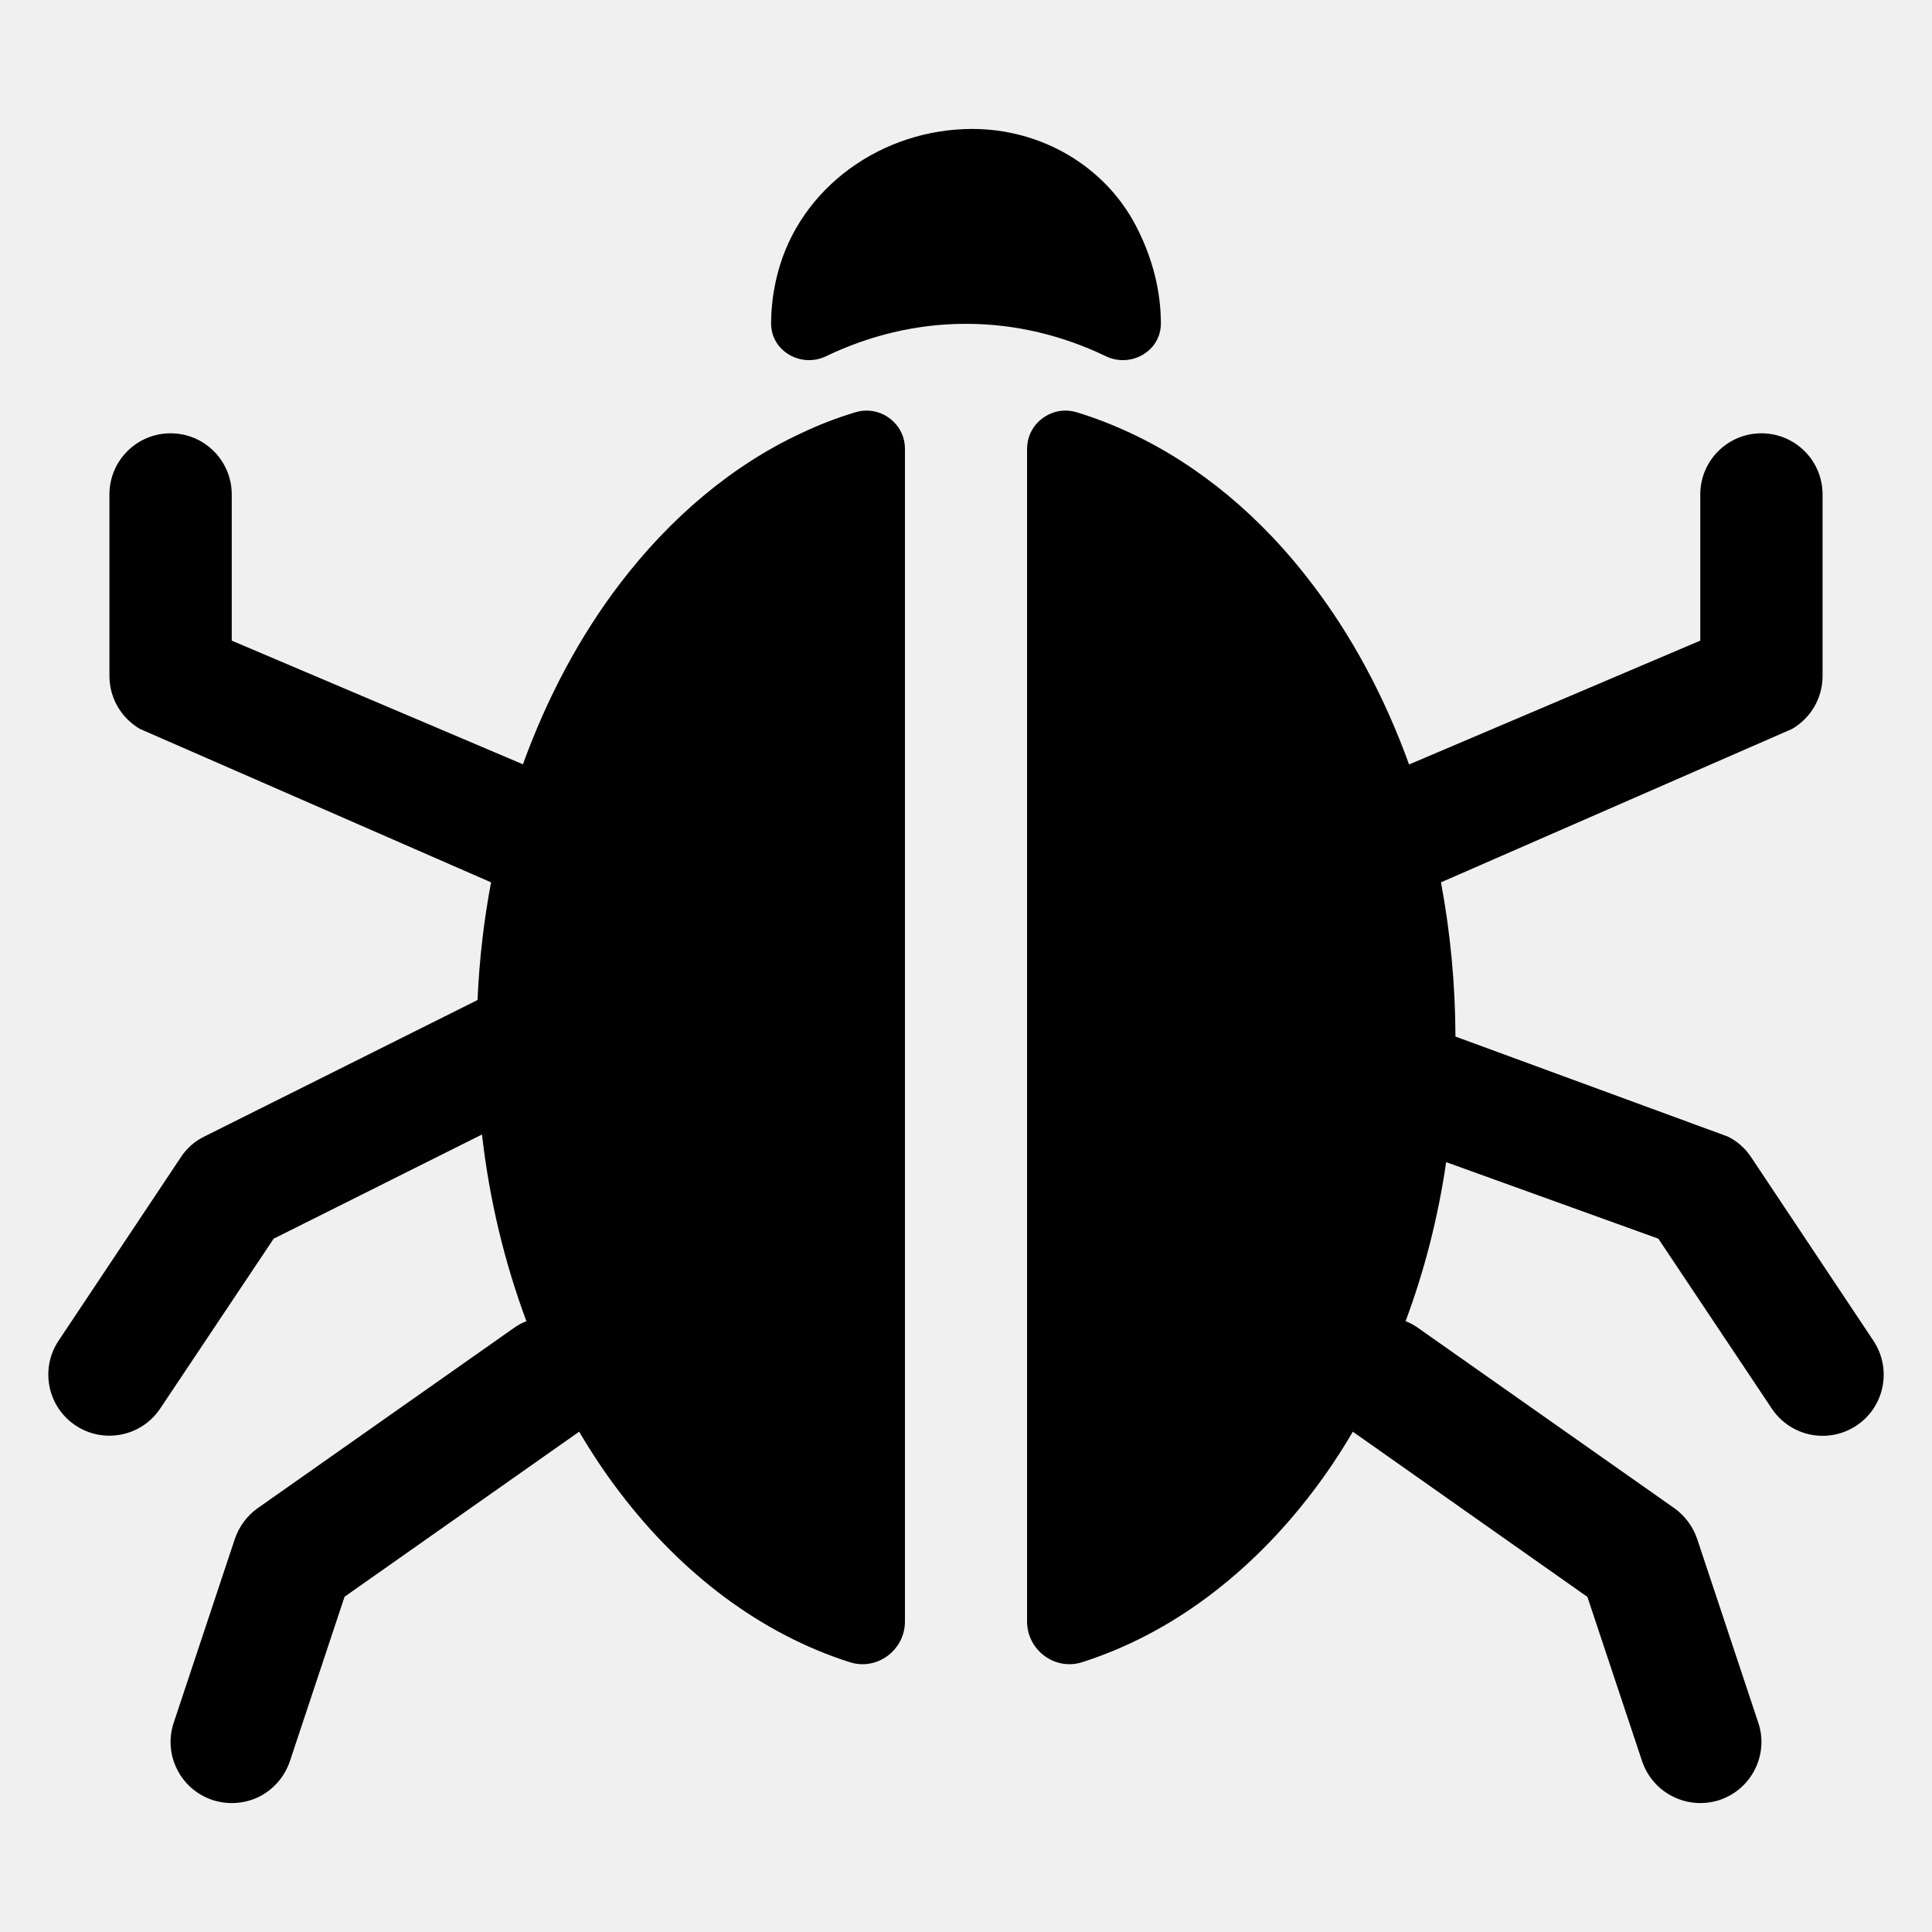
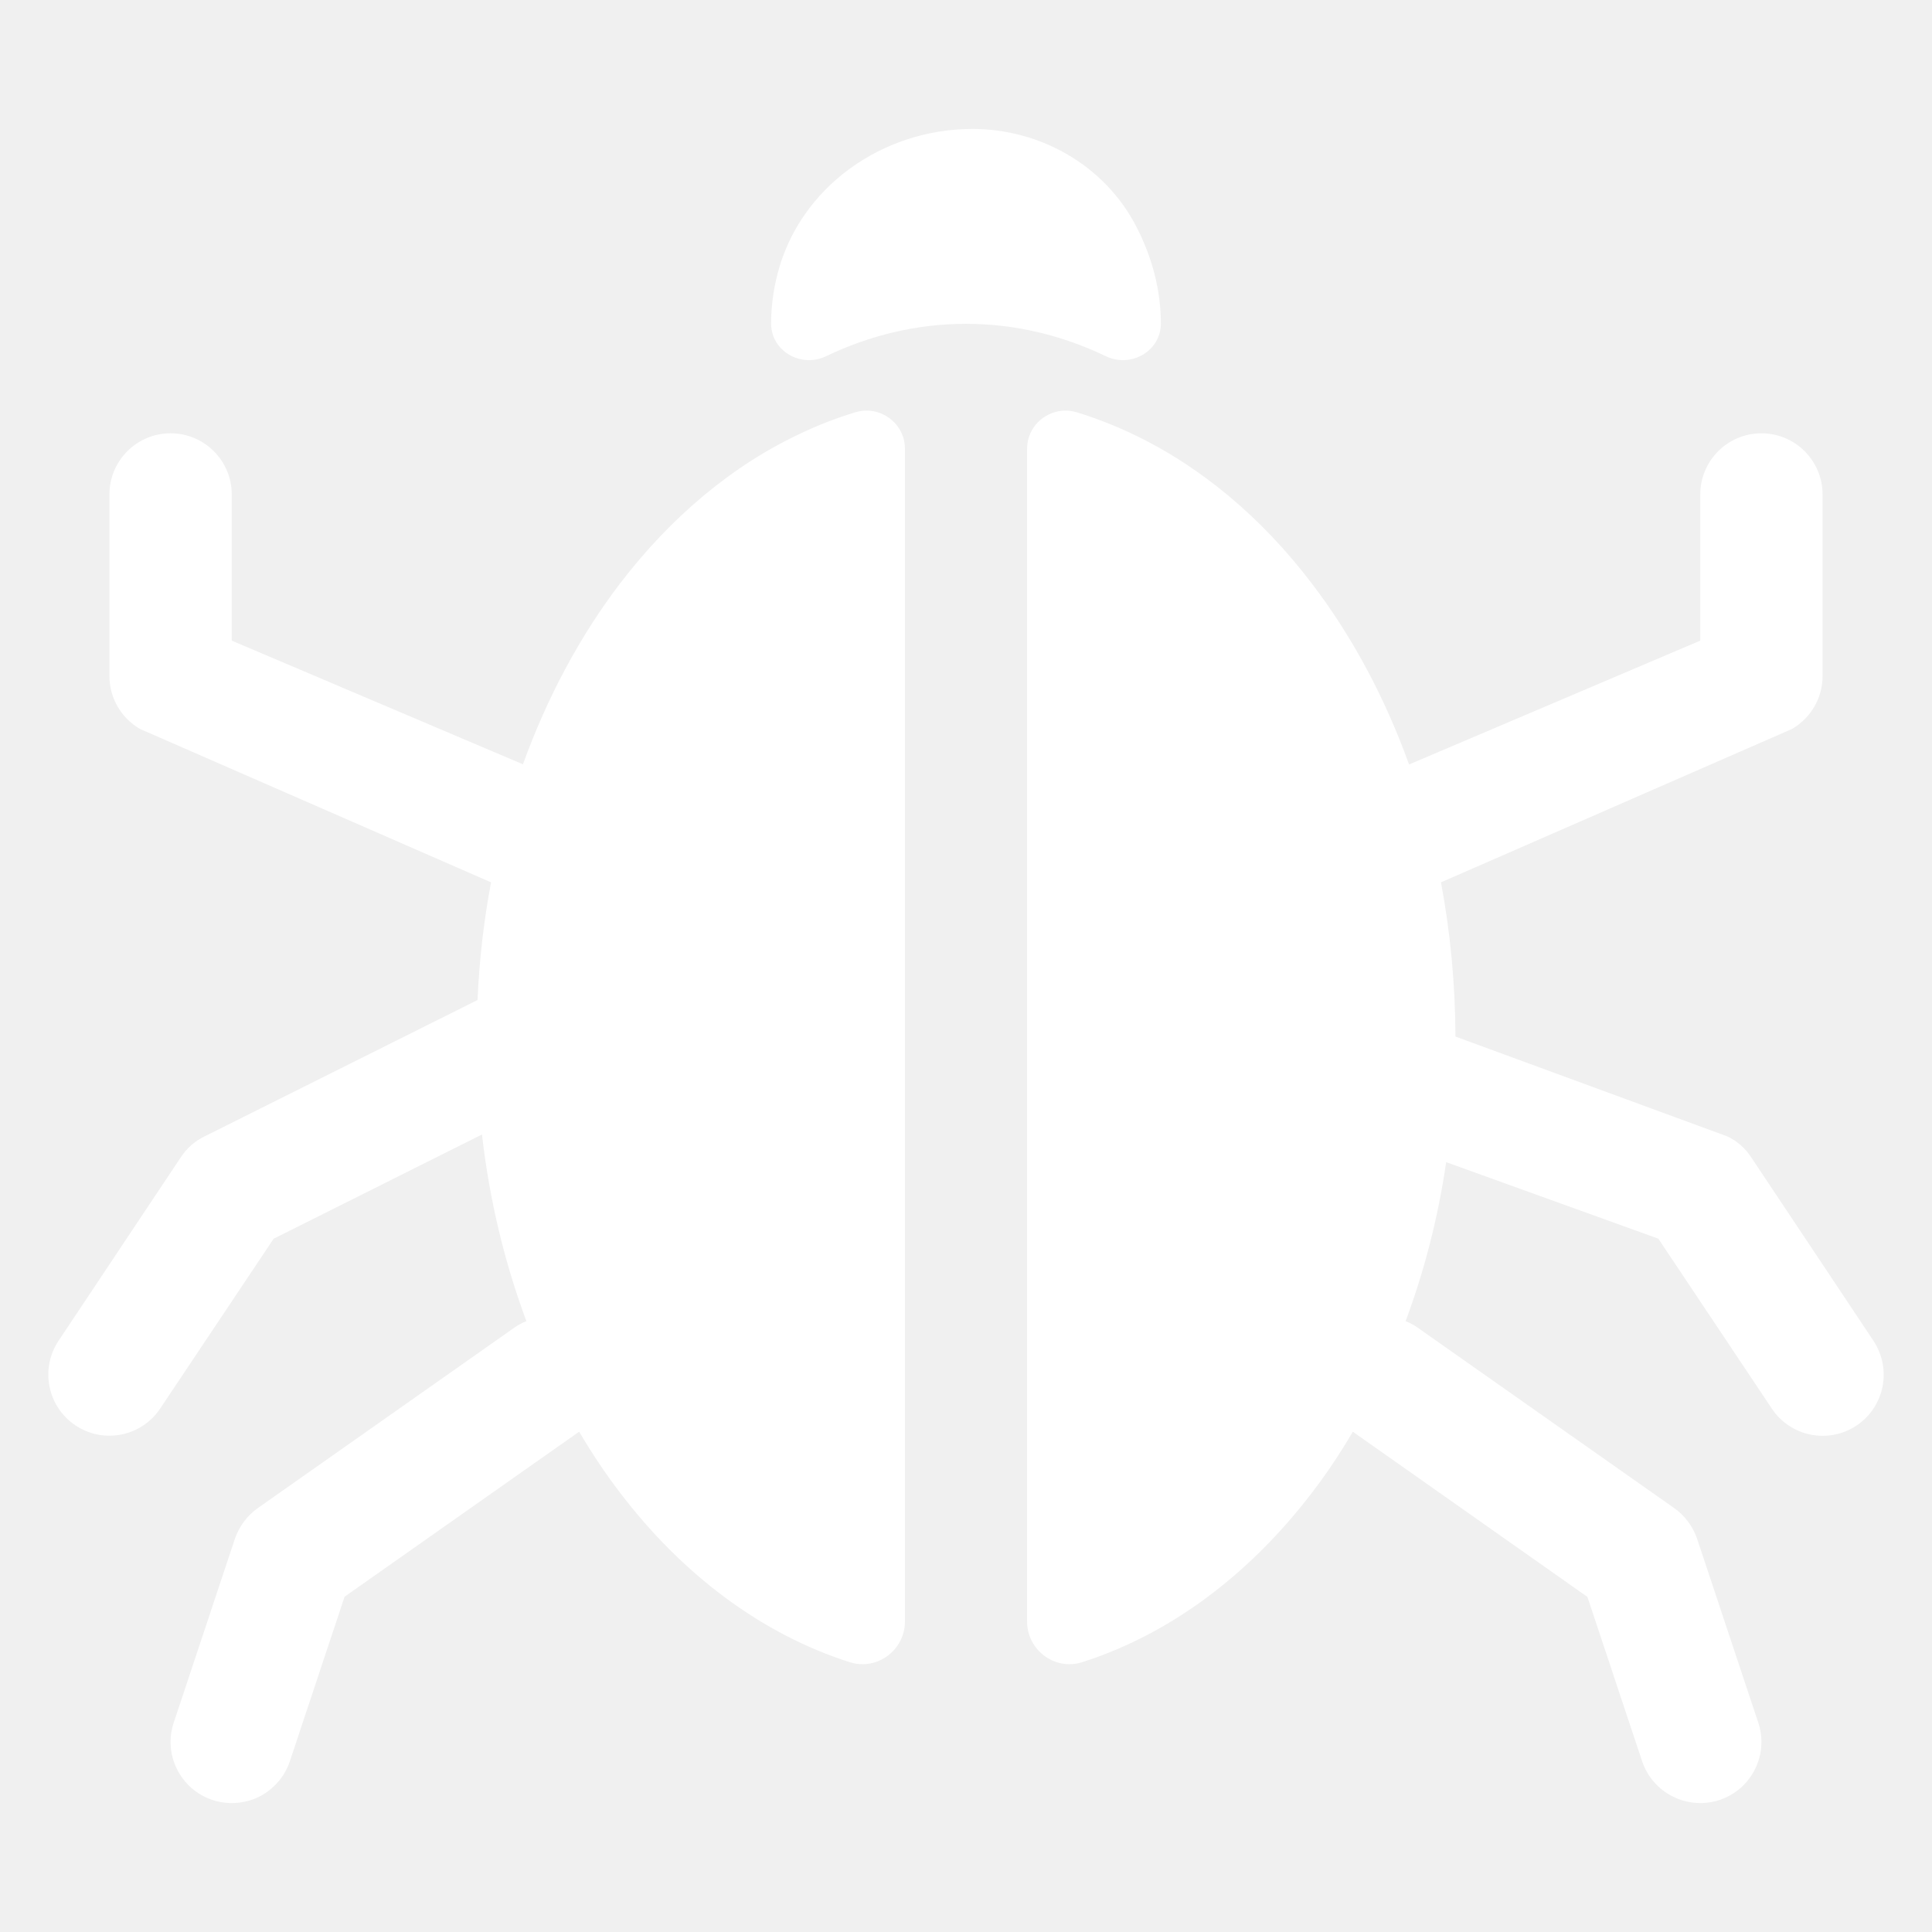
<svg xmlns="http://www.w3.org/2000/svg" version="1.1" width="512" height="512" x="0" y="0" viewBox="0 0 100 100" style="enable-background:new 0 0 512 512" xml:space="preserve" class="">
  <g>
    <g fill-rule="evenodd" clip-rule="evenodd">
-       <path d="M50.33 6.674c-4.656 0-8.939 3.007-10.09 7.517-.221.863-.326 1.717-.328 2.55-.003 1.433 1.55 2.319 2.843 1.698 2.228-1.069 4.67-1.678 7.245-1.678s5.017.61 7.244 1.679c1.293.62 2.846-.266 2.843-1.7-.003-1.63-.403-3.346-1.293-5.053-1.63-3.125-4.94-5.013-8.465-5.013zM46.67 22.427c-.39-.87-1.4-1.39-2.39-1.09-.96.29-1.901.65-2.821 1.09-3.56 1.66-6.751 4.35-9.371 7.781-2.06 2.7-3.761 5.871-5.021 9.352l-15.072-6.401v-7.566a3.165 3.165 0 0 0-6.331 0v9.396c0 1.13.6 2.17 1.58 2.74l18.173 7.941c-.37 1.96-.61 4.001-.7 6.091l-14.132 7.061c-.5.24-.92.61-1.22 1.07l-6.332 9.502a3.16 3.16 0 1 0 5.26 3.51l5.872-8.79 10.782-5.392c.39 3.42 1.18 6.661 2.3 9.662-.21.08-.41.19-.59.31l-13.322 9.371c-.55.39-.96.95-1.18 1.59l-3.16 9.502c-.27.8-.21 1.67.17 2.42.37.75 1.03 1.32 1.83 1.59.8.26 1.67.2 2.42-.17a3.21 3.21 0 0 0 1.59-1.84l2.83-8.511 12.142-8.542c.65 1.1 1.35 2.16 2.11 3.15 3.211 4.222 7.313 7.323 11.904 8.783 1.41.448 2.849-.631 2.849-2.111V23.227c0-.29-.06-.56-.17-.8zm50.297 46.967-6.331-9.501c-.3-.46-.72-.83-1.22-1.07l-14.082-5.171c-.01-2.75-.27-5.431-.75-7.982l18.172-7.94c.98-.57 1.58-1.61 1.58-2.741v-9.396a3.165 3.165 0 0 0-6.33 0v7.566l-15.073 6.41c-1.26-3.49-2.96-6.65-5.02-9.35-2.61-3.441-5.811-6.121-9.372-7.792-.92-.43-1.86-.8-2.82-1.09-.99-.3-2 .22-2.39 1.09-.11.25-.17.52-.17.81v60.689c0 1.48 1.438 2.56 2.848 2.11 4.582-1.46 8.683-4.56 11.903-8.781.76-.99 1.46-2.04 2.11-3.15l12.142 8.55 2.83 8.502c.271.8.841 1.46 1.591 1.83.75.38 1.63.44 2.42.18.8-.27 1.46-.84 1.83-1.59.38-.75.44-1.63.17-2.42l-3.16-9.502c-.22-.64-.63-1.2-1.18-1.59l-13.322-9.371c-.18-.12-.38-.23-.59-.31.96-2.57 1.68-5.341 2.1-8.232l10.982 3.961 5.87 8.791a3.16 3.16 0 0 0 4.391.88c1.45-.97 1.84-2.93.87-4.39z" fill="#000000" opacity="1" data-original="#000000" class="" />
+       <path d="M50.33 6.674c-4.656 0-8.939 3.007-10.09 7.517-.221.863-.326 1.717-.328 2.55-.003 1.433 1.55 2.319 2.843 1.698 2.228-1.069 4.67-1.678 7.245-1.678s5.017.61 7.244 1.679c1.293.62 2.846-.266 2.843-1.7-.003-1.63-.403-3.346-1.293-5.053-1.63-3.125-4.94-5.013-8.465-5.013zM46.67 22.427c-.39-.87-1.4-1.39-2.39-1.09-.96.29-1.901.65-2.821 1.09-3.56 1.66-6.751 4.35-9.371 7.781-2.06 2.7-3.761 5.871-5.021 9.352l-15.072-6.401v-7.566a3.165 3.165 0 0 0-6.331 0v9.396c0 1.13.6 2.17 1.58 2.74l18.173 7.941c-.37 1.96-.61 4.001-.7 6.091l-14.132 7.061c-.5.24-.92.61-1.22 1.07l-6.332 9.502a3.16 3.16 0 1 0 5.26 3.51l5.872-8.79 10.782-5.392c.39 3.42 1.18 6.661 2.3 9.662-.21.08-.41.19-.59.31l-13.322 9.371c-.55.39-.96.95-1.18 1.59l-3.16 9.502c-.27.8-.21 1.67.17 2.42.37.75 1.03 1.32 1.83 1.59.8.26 1.67.2 2.42-.17a3.21 3.21 0 0 0 1.59-1.84l2.83-8.511 12.142-8.542c.65 1.1 1.35 2.16 2.11 3.15 3.211 4.222 7.313 7.323 11.904 8.783 1.41.448 2.849-.631 2.849-2.111V23.227c0-.29-.06-.56-.17-.8zm50.297 46.967-6.331-9.501c-.3-.46-.72-.83-1.22-1.07l-14.082-5.171c-.01-2.75-.27-5.431-.75-7.982l18.172-7.94c.98-.57 1.58-1.61 1.58-2.741v-9.396a3.165 3.165 0 0 0-6.33 0v7.566l-15.073 6.41c-1.26-3.49-2.96-6.65-5.02-9.35-2.61-3.441-5.811-6.121-9.372-7.792-.92-.43-1.86-.8-2.82-1.09-.99-.3-2 .22-2.39 1.09-.11.25-.17.52-.17.81v60.689c0 1.48 1.438 2.56 2.848 2.11 4.582-1.46 8.683-4.56 11.903-8.781.76-.99 1.46-2.04 2.11-3.15l12.142 8.55 2.83 8.502c.271.8.841 1.46 1.591 1.83.75.38 1.63.44 2.42.18.8-.27 1.46-.84 1.83-1.59.38-.75.44-1.63.17-2.42l-3.16-9.502c-.22-.64-.63-1.2-1.18-1.59l-13.322-9.371c-.18-.12-.38-.23-.59-.31.96-2.57 1.68-5.341 2.1-8.232l10.982 3.961 5.87 8.791a3.16 3.16 0 0 0 4.391.88c1.45-.97 1.84-2.93.87-4.39z" fill="#FFFFFF" opacity="1" data-original="#000000" class="" />
    </g>
  </g>
</svg>
